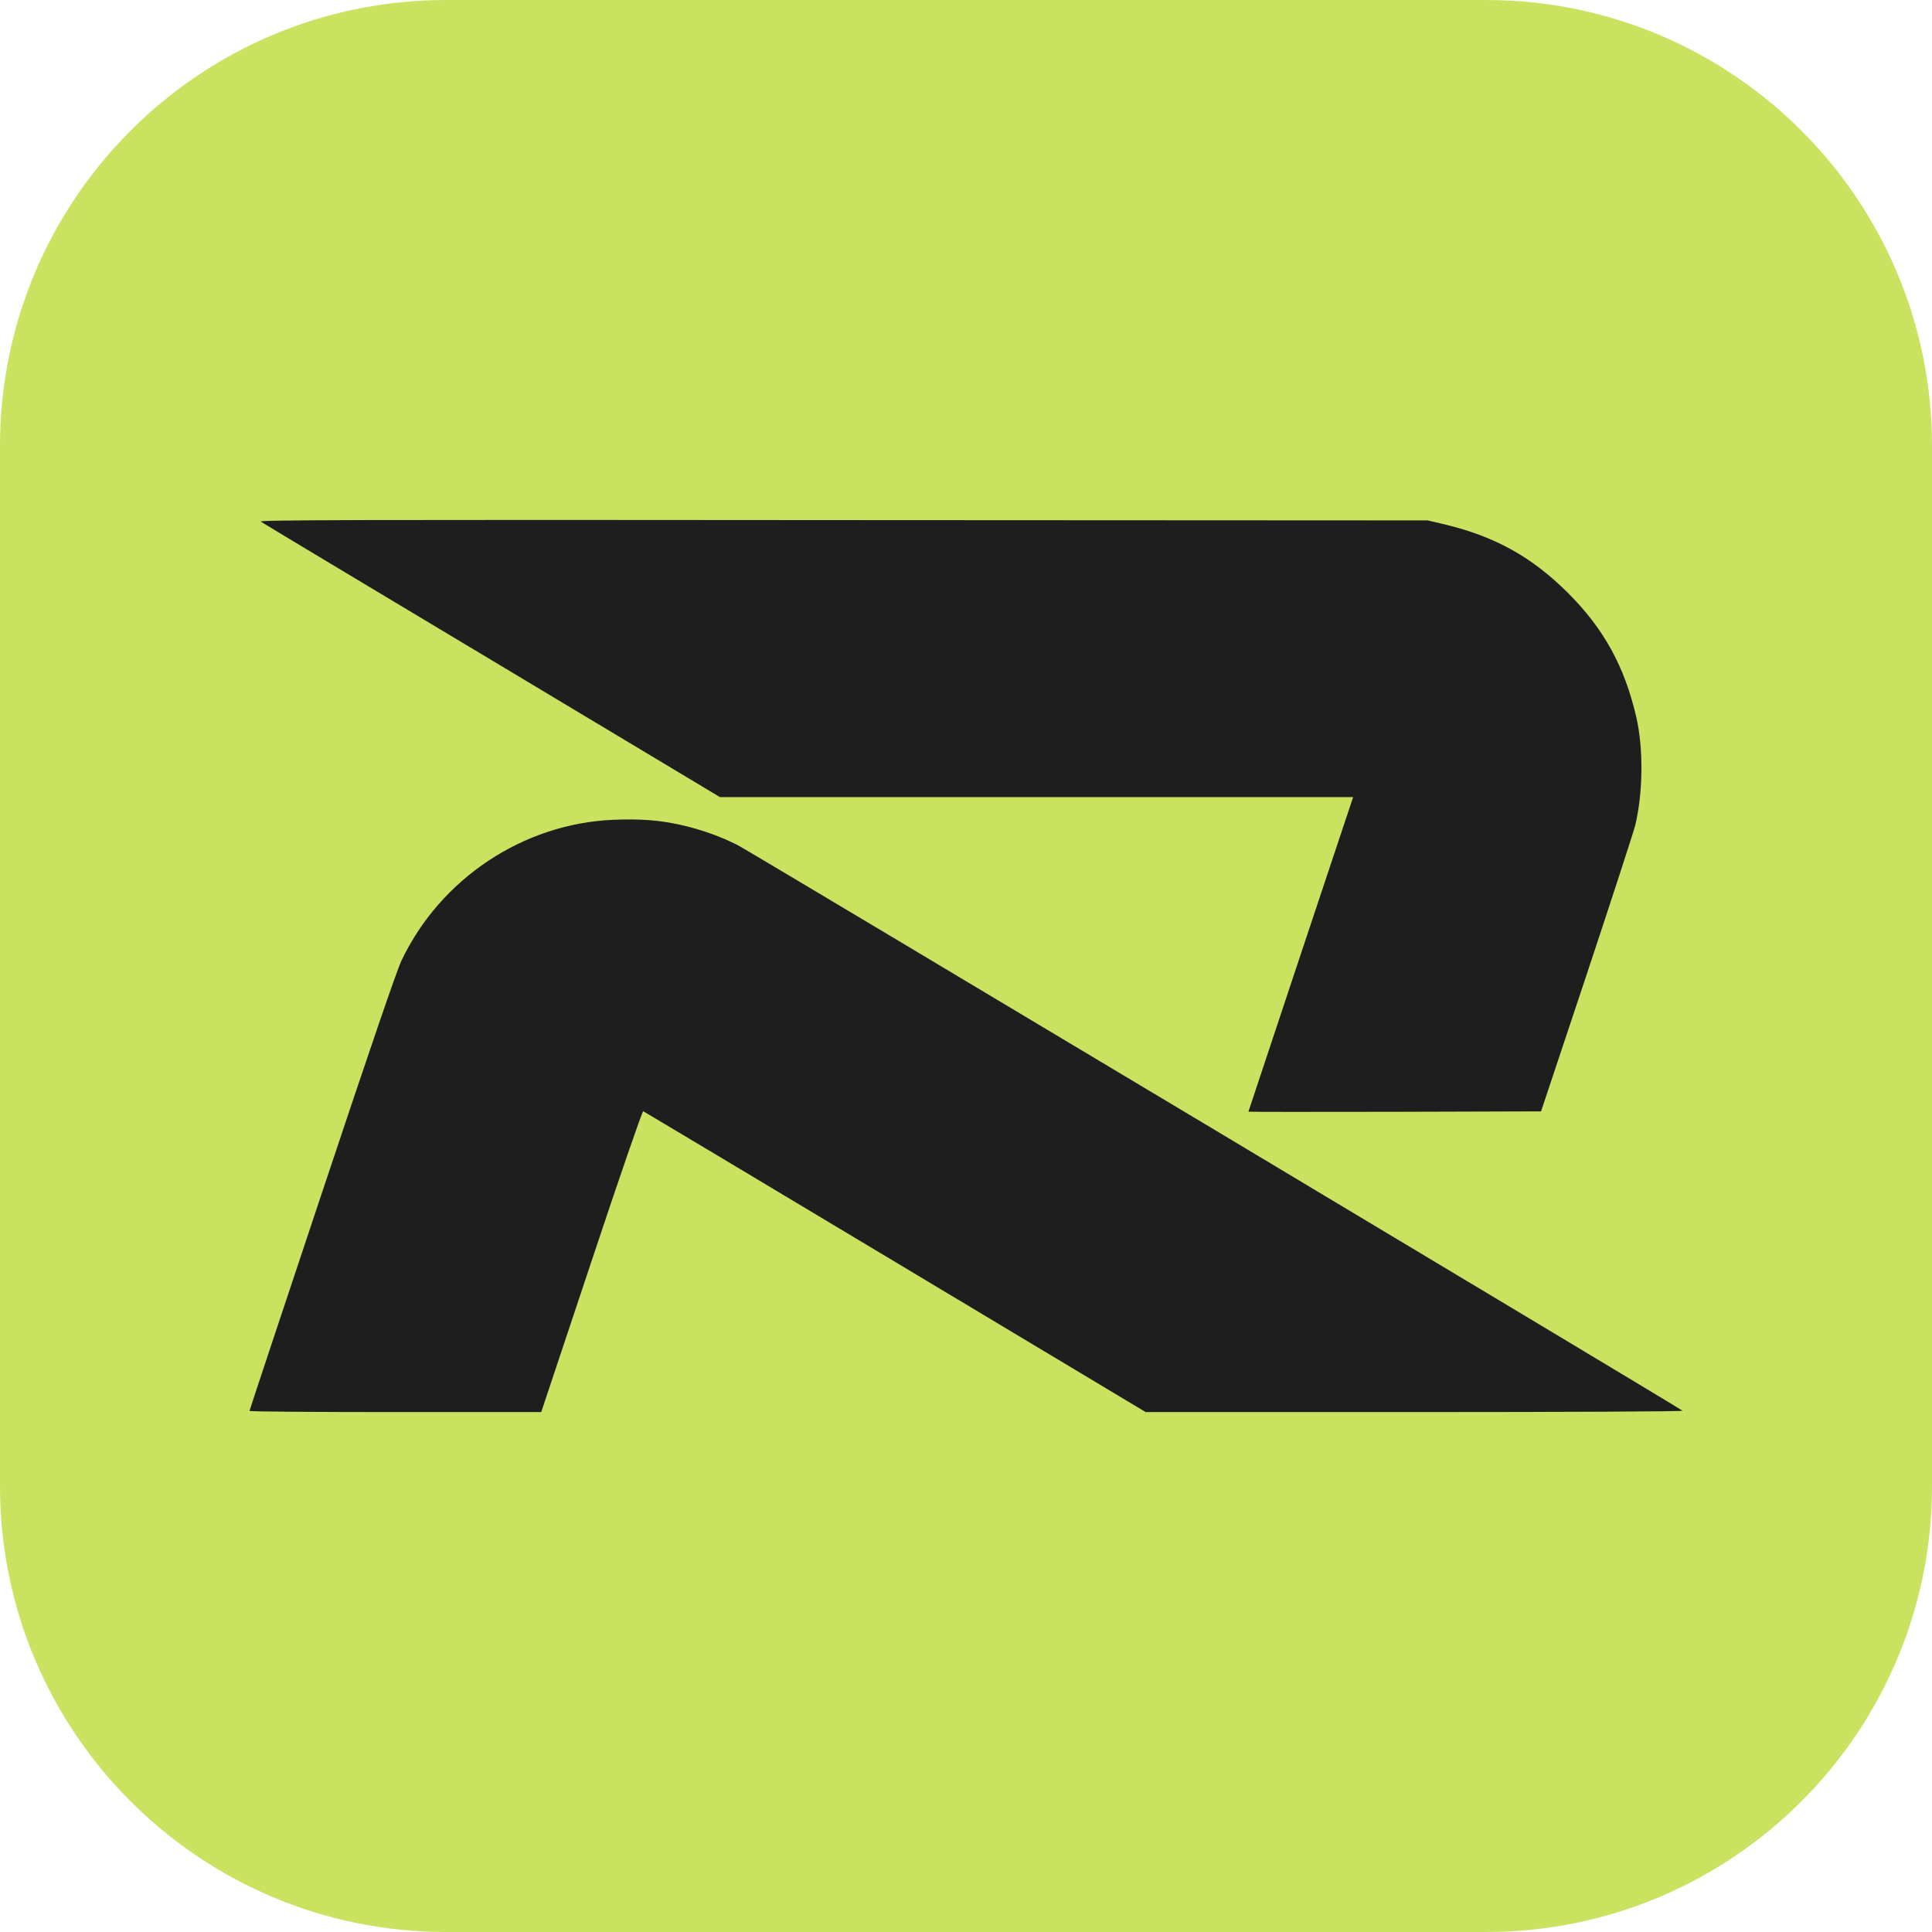
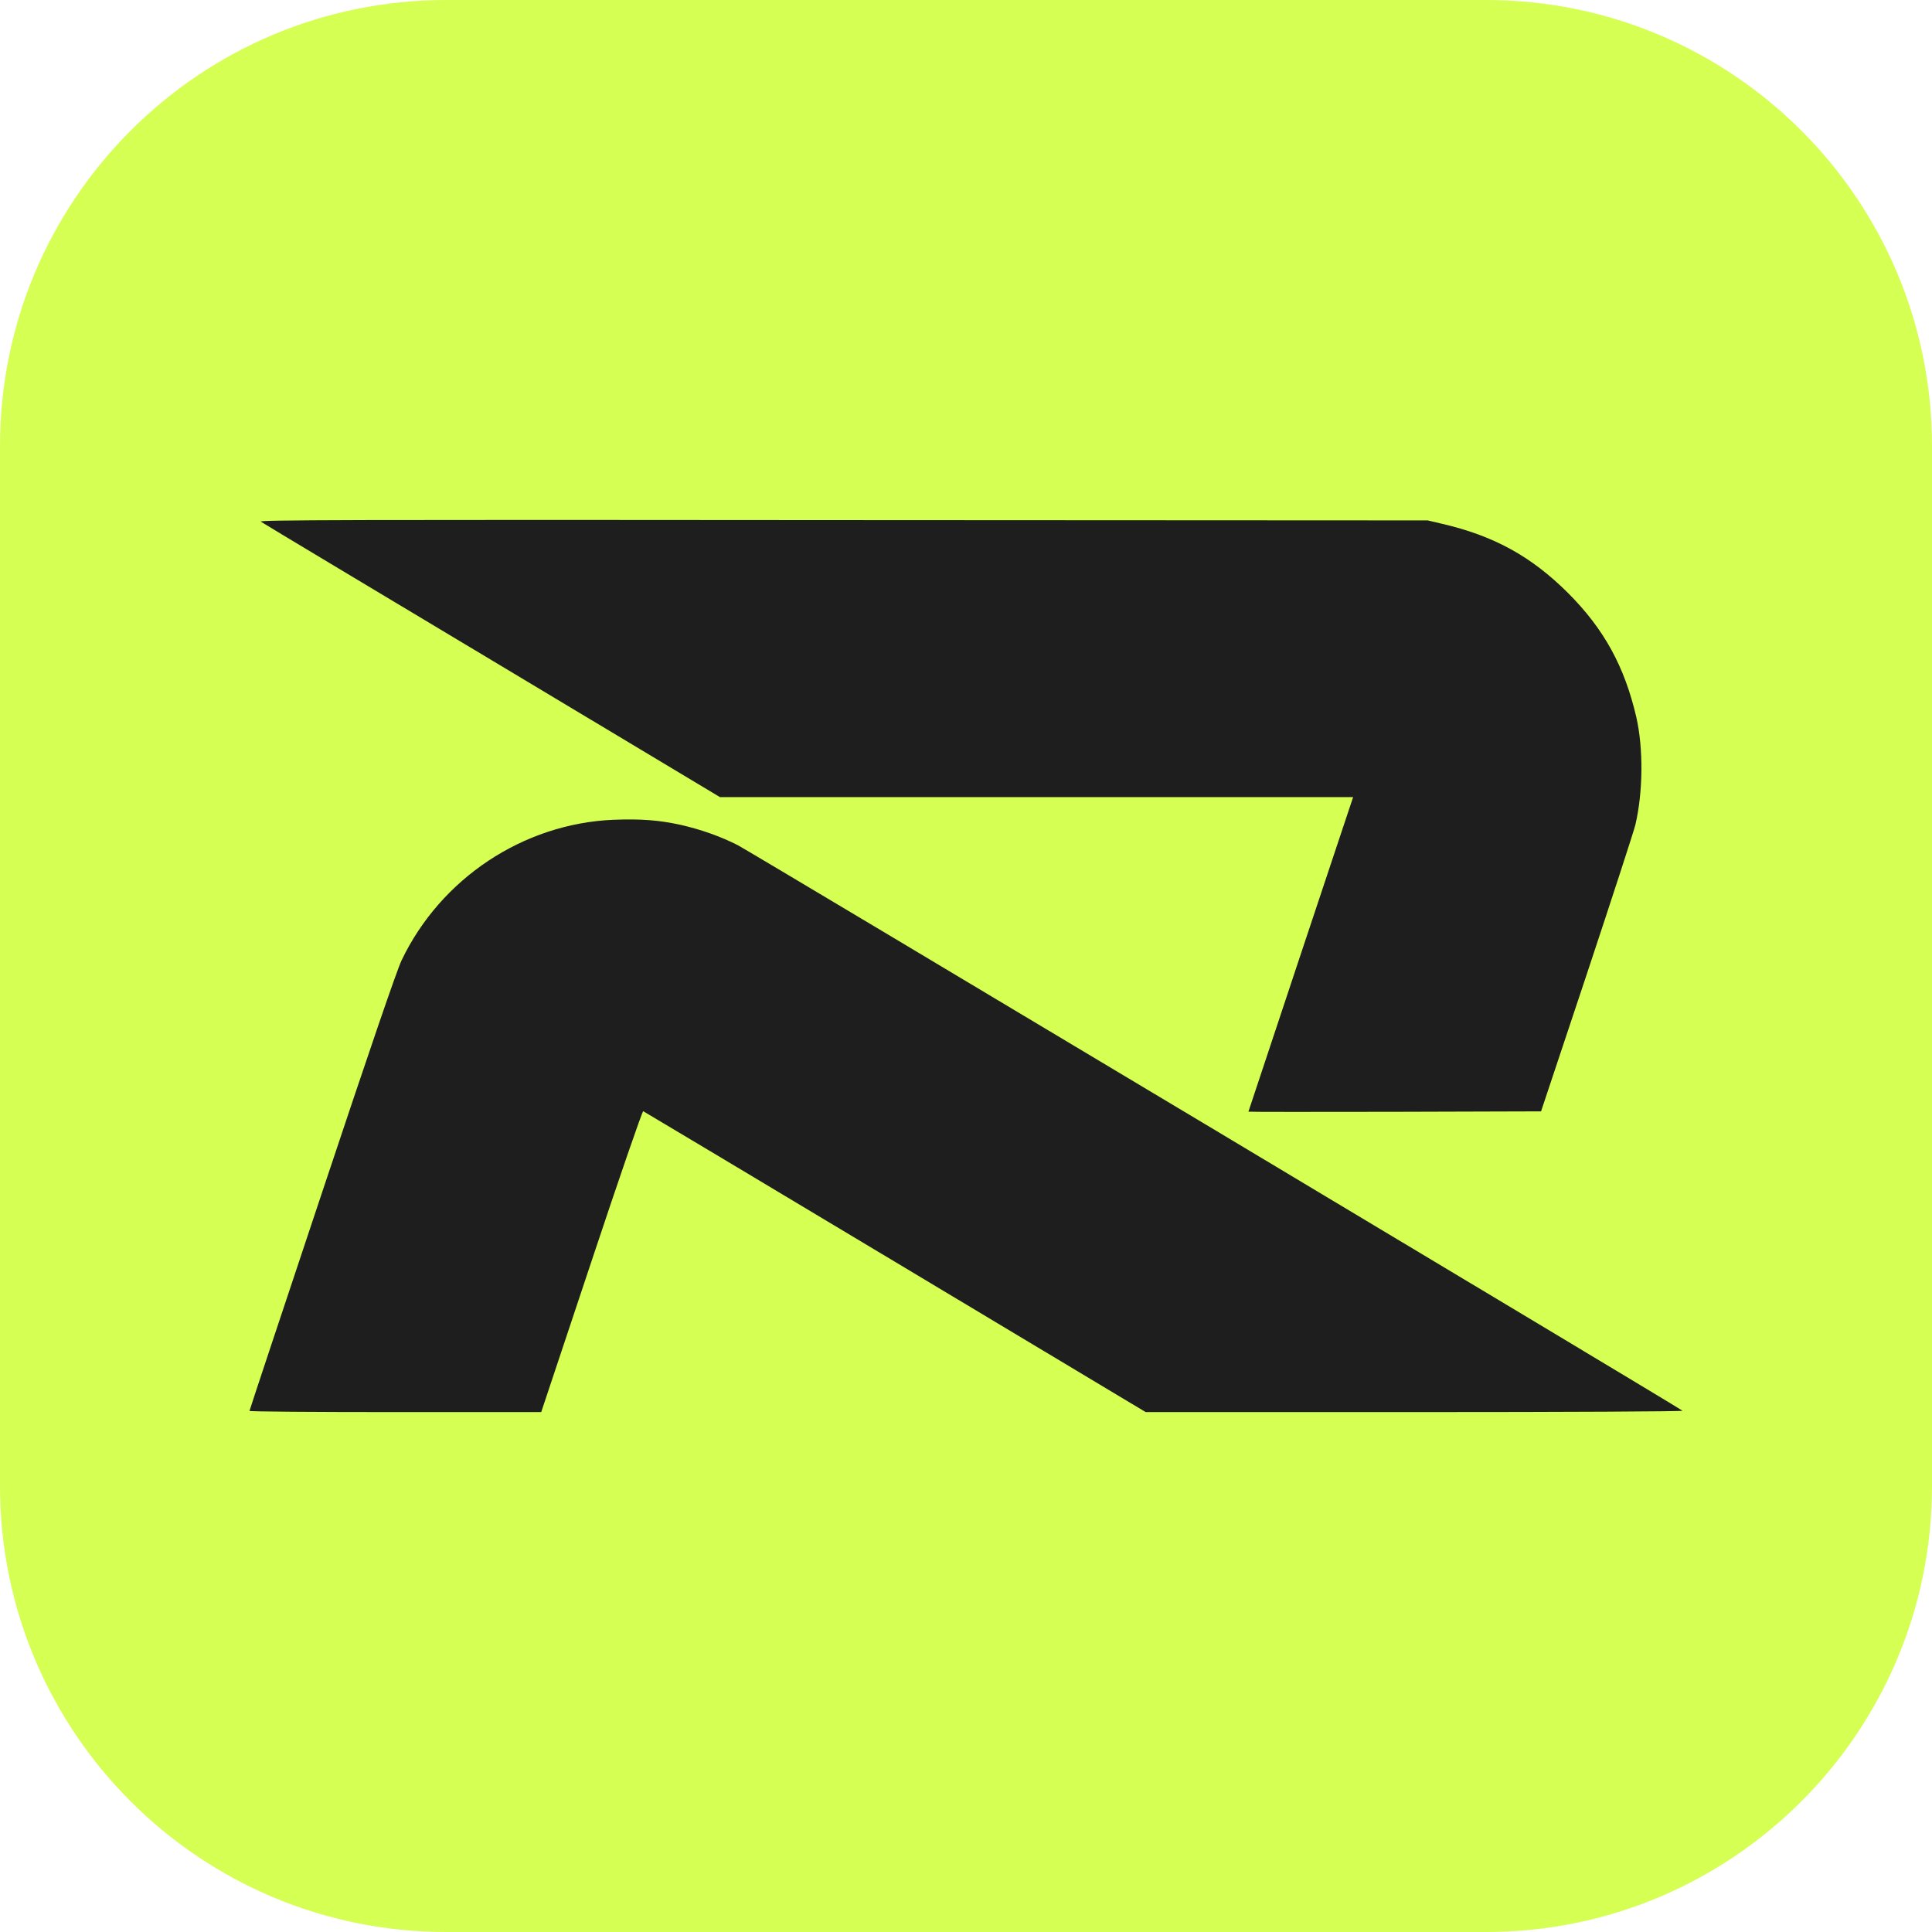
<svg xmlns="http://www.w3.org/2000/svg" viewBox="171.992 -136.88 512.001 512.001">
  <g transform="matrix(0.256942, 0, 0, 0.256942, 127.8001, -101.7098)" id="object-1">
-     <rect x="171.992" y="-136.88" width="1992.67" height="1992.67" style="fill: #c9e260;" rx="460" ry="460" />
+     <rect x="171.992" y="-136.88" width="1992.67" height="1992.67" style="fill: #d6ff53;" rx="460" ry="460" />
    <g transform="matrix(1.546983, 0, 0, 1.546983, -142.8235, -709.279)">
      <path d="M 1155.35 716.976 L 765.348 716.776 C 436.253 716.476 375.653 716.676 377.353 717.776 C 378.453 718.576 447.753 760.174 531.453 810.274 L 683.548 901.474 L 1105.65 901.474 L 1070.75 1006.18 C 1051.55 1063.87 1035.85 1111.07 1035.85 1111.18 C 1035.85 1111.37 1079.75 1111.37 1133.35 1111.27 L 1230.95 1110.98 L 1261.45 1019.48 C 1278.15 969.166 1292.75 924.374 1293.85 919.874 C 1298.95 898.074 1299.25 869.174 1294.45 848.074 C 1286.65 814.474 1272.95 789.374 1248.95 765.374 C 1224.45 740.976 1199.65 727.276 1164.75 719.176 L 1155.35 716.976 Z" style="fill: #1E1E1E;" />
      <path d="M 612.348 916.574 C 552.353 919.174 497.353 955.666 471.253 1010.27 C 468.153 1016.68 449.953 1069.87 418.253 1164.97 C 391.653 1244.67 369.853 1310.27 369.853 1310.67 C 369.853 1311.17 413.653 1311.47 467.153 1311.47 L 564.348 1311.47 L 597.848 1210.97 C 616.248 1155.67 631.748 1110.68 632.348 1110.87 C 632.848 1111.07 708.448 1156.27 800.348 1211.37 L 967.348 1311.47 L 1146.75 1311.47 C 1249.45 1311.47 1325.85 1311.07 1325.25 1310.57 C 1322.95 1308.47 703.348 937.574 695.348 933.474 C 683.648 927.574 670.948 923.074 657.348 919.974 C 642.848 916.774 630.548 915.874 612.348 916.574 Z" style="fill: #1E1E1E;" />
    </g>
  </g>
</svg>
